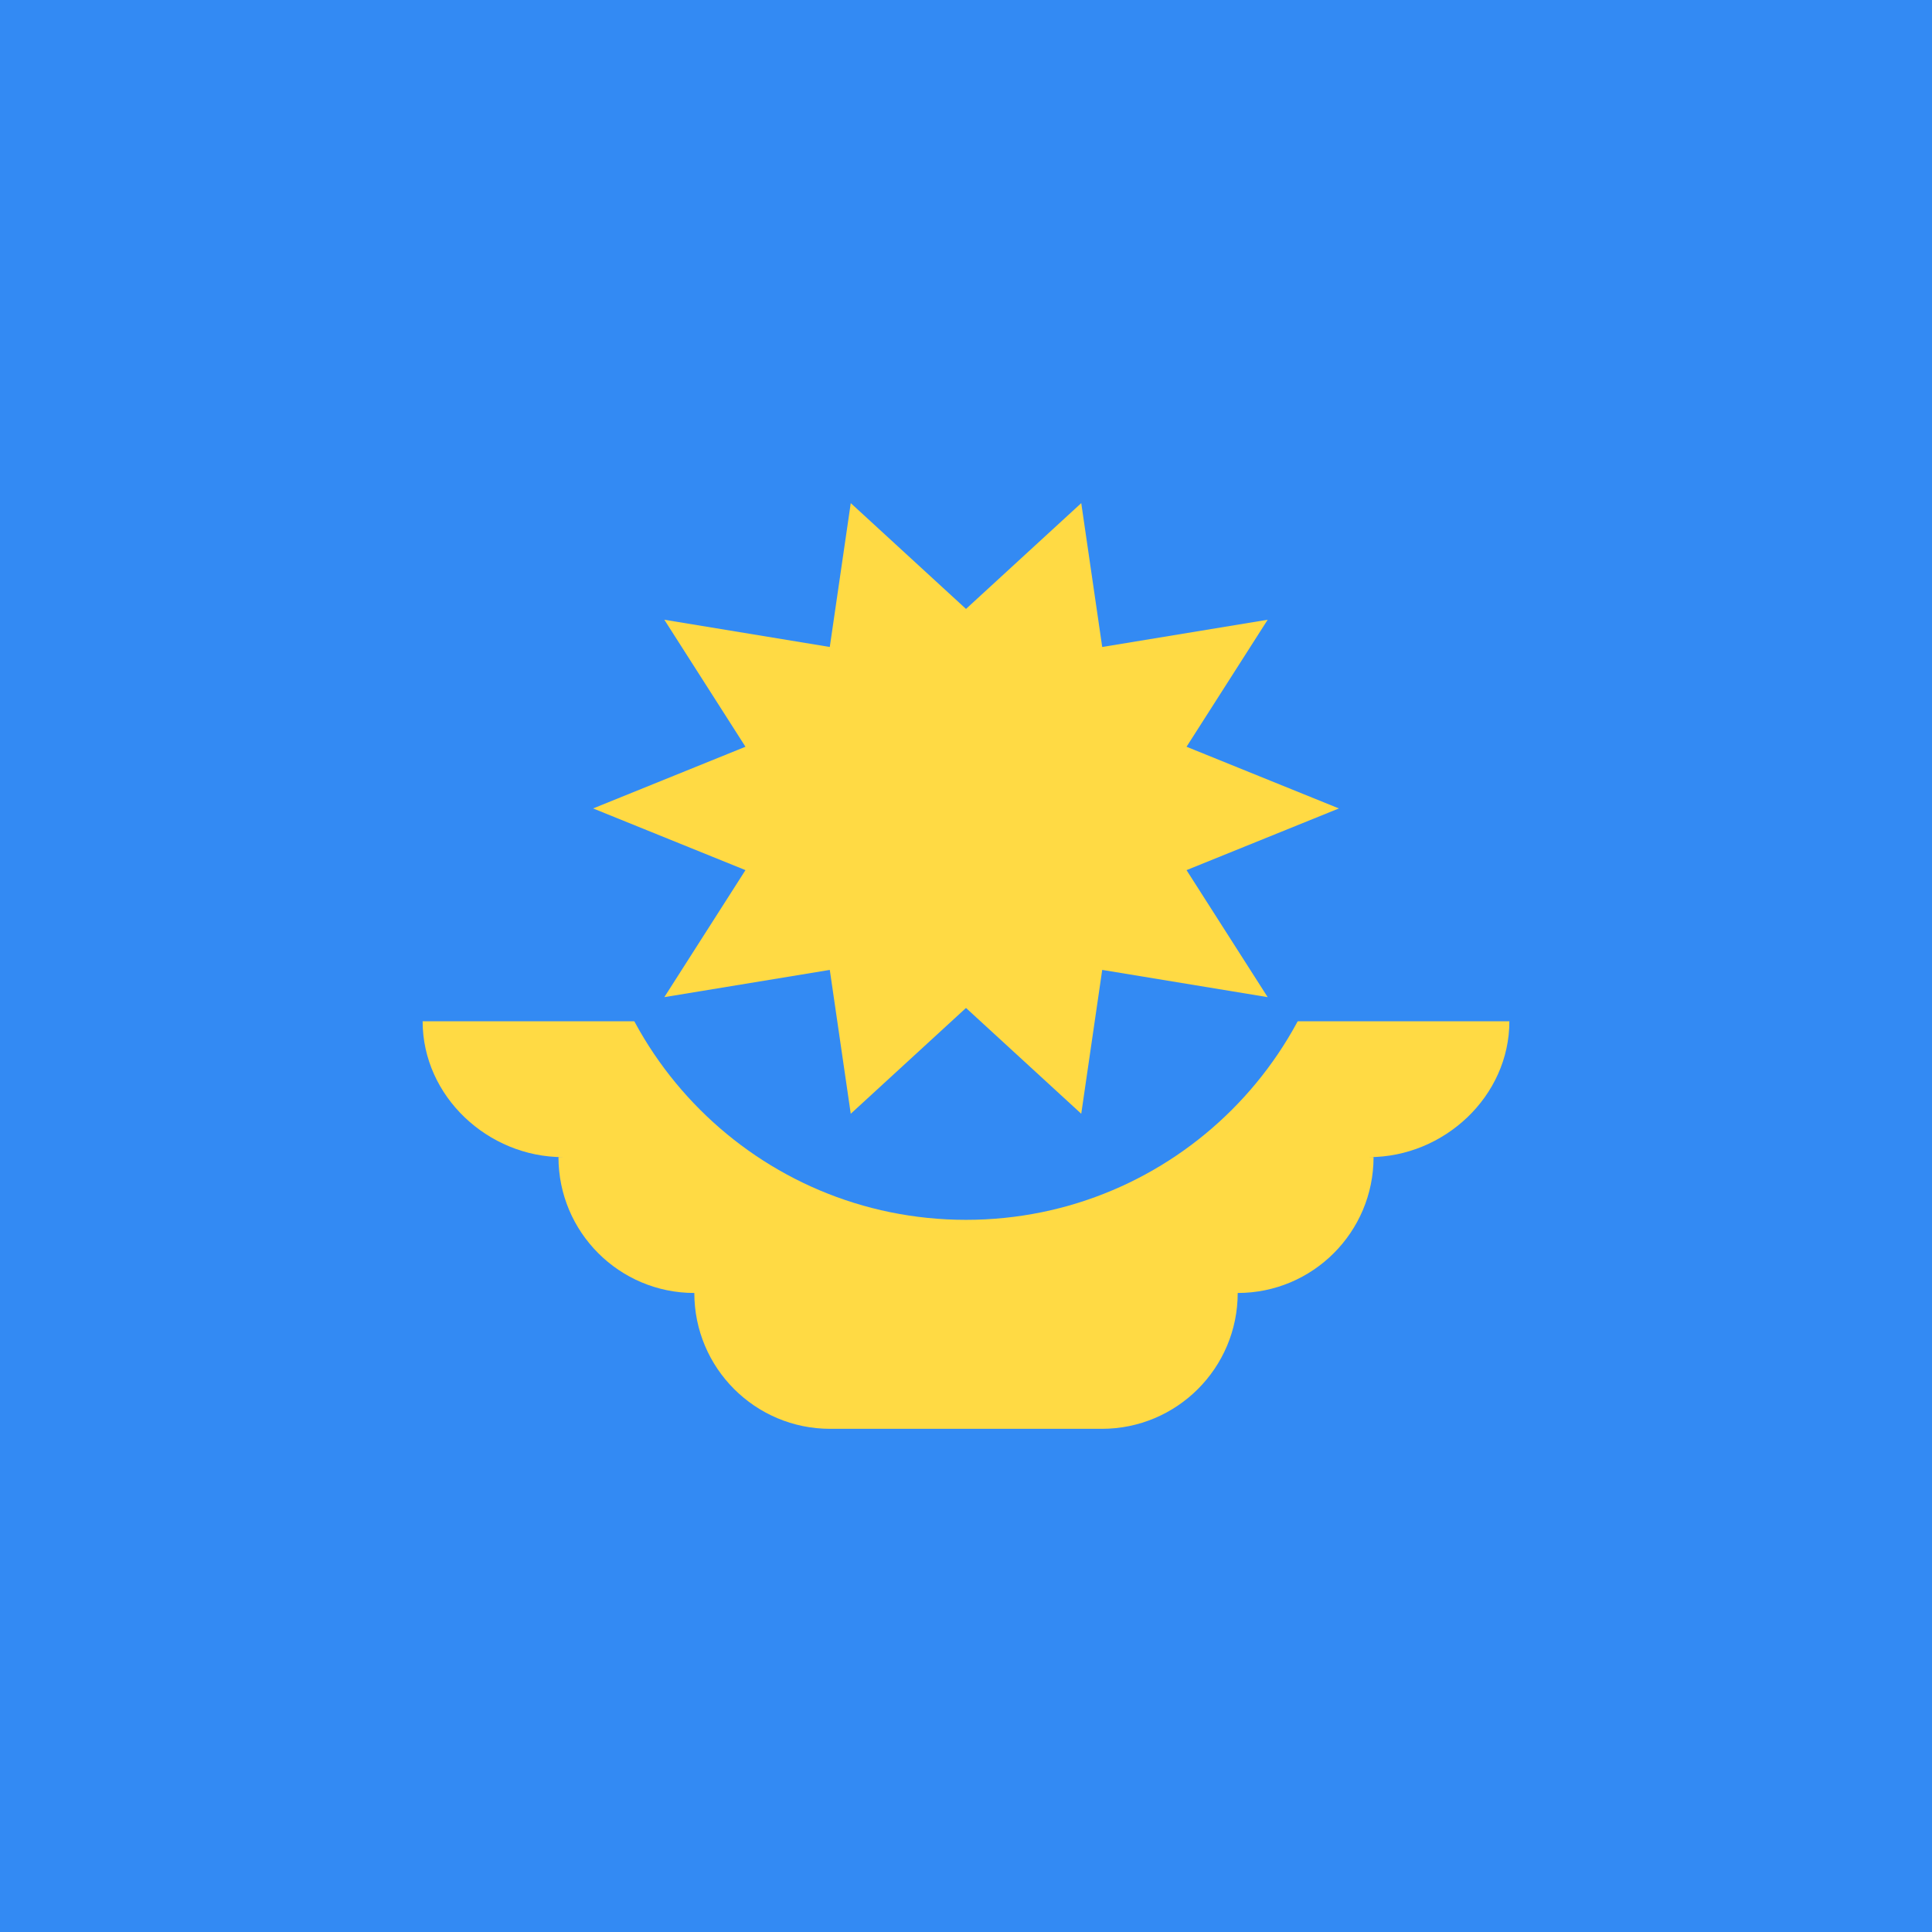
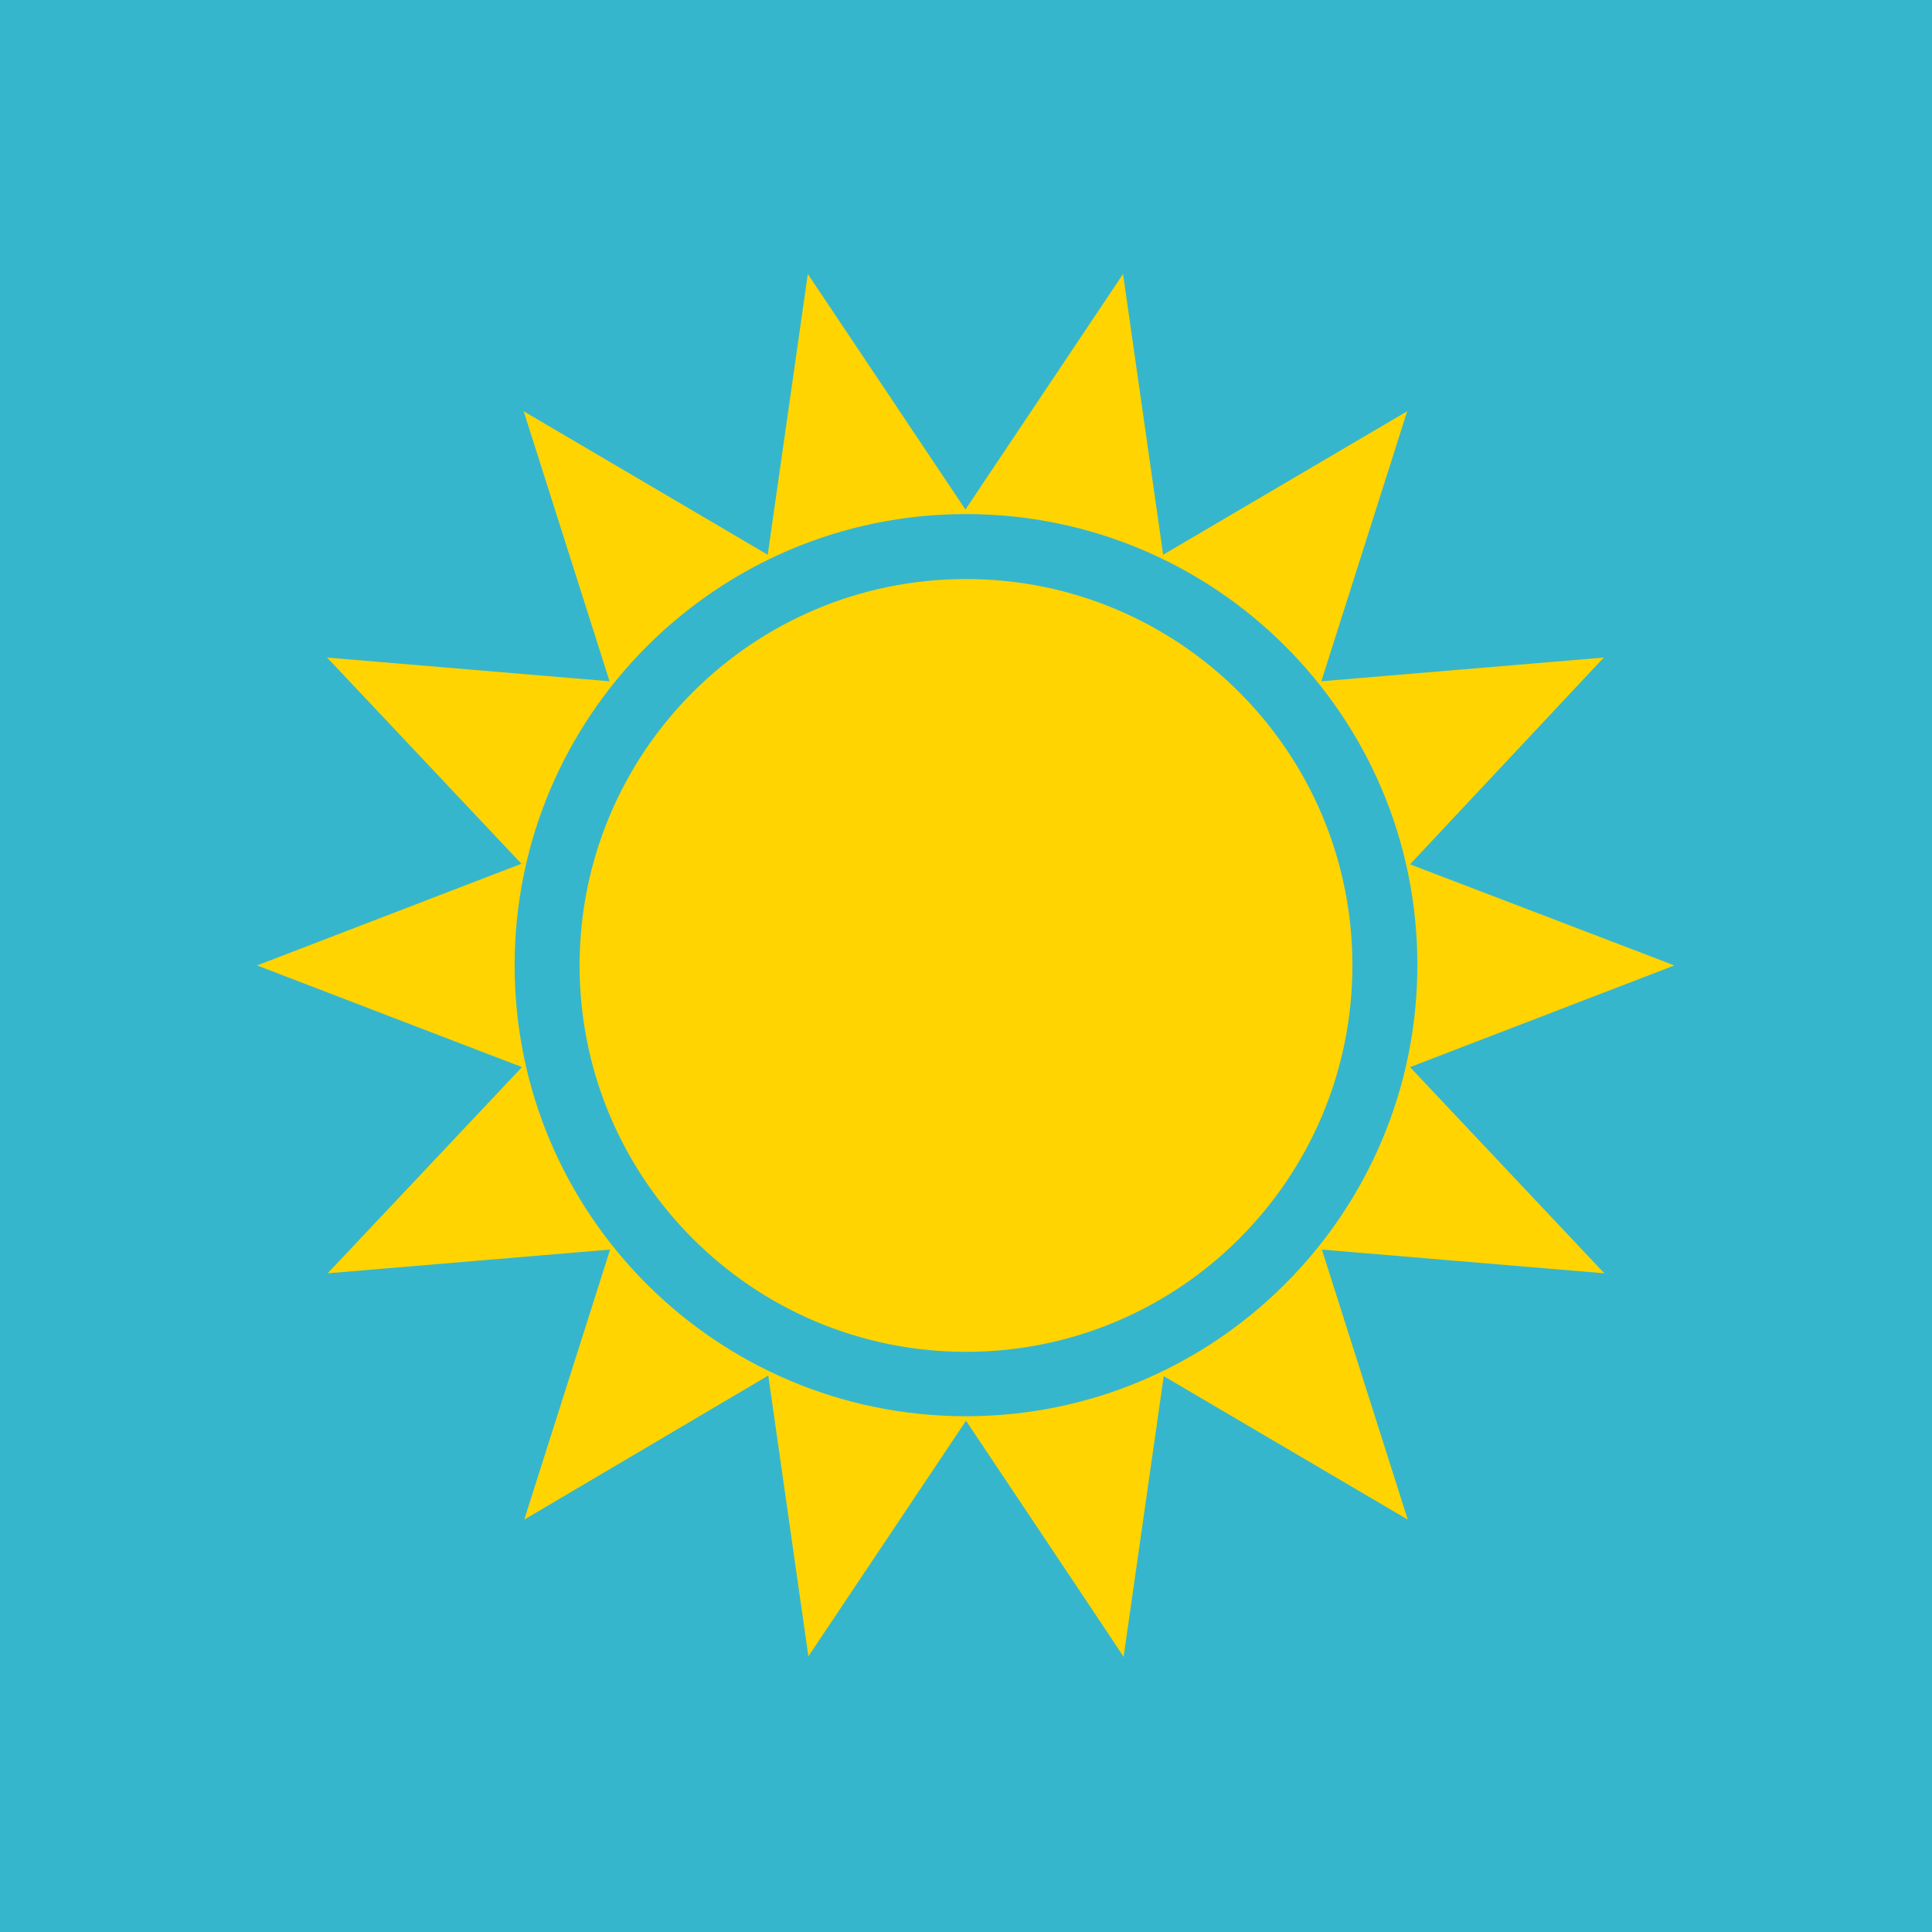
- <svg xmlns="http://www.w3.org/2000/svg" viewBox="85.333 85.333 341.333 341.333">
-   <rect y="85.331" fill="#338AF3" width="512" height="341.337" />
-   <path fill="#FFDA44" d="M352,265.768H160c0,13.255,11.544,23.999,24.799,23.999h-0.799c0,13.255,10.744,24.001,24.001,24.001  c0,13.255,10.744,24.001,24.001,24.001h48c13.255,0,24.001-10.744,24.001-24.001c13.255,0,24.001-10.744,24.001-24.001h-0.799  C340.454,289.767,352,279.023,352,265.768z" />
-   <path fill="#338AF3" d="M322.462,234.384c0,36.705-29.756,66.462-66.462,66.462s-66.462-29.756-66.462-66.462" />
-   <polygon fill="#FFDA44" points="321.882,228.163 294.962,239.062 309.297,261.503 280.065,256.689 276.361,282.104   256,263.412 235.638,282.104 231.935,256.689 202.703,261.501 217.037,239.061 190.118,228.163 217.038,217.264 202.703,194.825   231.934,199.638 235.639,174.221 256,192.915 276.362,174.221 280.065,199.638 309.298,194.825 294.963,217.265 " />
+ <svg xmlns="http://www.w3.org/2000/svg" version="1.1" viewBox="85.5 0 342 342">
+   <path fill="#36B6CC" d="M0,0h513v342H0V0z" />
+   <circle fill="#FFD400" cx="256.5" cy="170.9" r="68.4" />
+   <path fill="#FFD400" d="M256.5,251.5l-27.9,41.7l-7.1-49.7L178.3,269l15.2-47.8l-50,4.2l34.4-36.5L131,170.9l46.8-18l-34.4-36.5   l50,4.2l-15.2-47.8l43.2,25.4l7.1-49.7l27.9,41.7l27.9-41.7l7.1,49.7l43.2-25.4l-15.2,47.8l50-4.2L335.1,153l46.8,17.9l-46.8,18   l34.4,36.5l-50-4.2l15.2,47.8l-43.2-25.4l-7.1,49.7C284.4,293.2,256.5,251.5,256.5,251.5z M256.5,250.7c44.1,0,79.9-35.8,79.9-79.9   S300.6,91,256.5,91s-79.9,35.8-79.9,79.9S212.4,250.7,256.5,250.7z M22.8,28.3c0-3.2,2.4-5.7,5.7-5.7h11.3c3.2,0,5.7,2.4,5.7,5.7   v11.3c0.1,3.1-2.4,5.7-5.6,5.7c-0.1,0-0.1,0-0.2,0H28.5c-3.1,0-5.7-2.5-5.7-5.6c0,0,0-0.1,0-0.1C22.8,39.7,22.8,28.3,22.8,28.3z    M22.8,74c0-3.2,2.4-5.7,5.7-5.7h11.3c3.2,0,5.7,2.4,5.7,5.7v11.3c0.1,3.1-2.4,5.7-5.6,5.7c-0.1,0-0.1,0-0.2,0H28.5   c-3.1,0-5.7-2.5-5.7-5.6c0,0,0-0.1,0-0.1V74z M22.8,119.6c0-3.2,2.4-5.7,5.7-5.7h11.3c3.2,0,5.7,2.4,5.7,5.7v11.3   c0.1,3.1-2.4,5.7-5.6,5.7c-0.1,0-0.1,0-0.2,0H28.5c-3.1,0-5.7-2.5-5.7-5.6c0,0,0-0.1,0-0.1C22.8,130.9,22.8,119.6,22.8,119.6z    M22.8,165.2c0-3.2,2.4-5.7,5.7-5.7h11.3c3.2,0,5.7,2.4,5.7,5.7v11.3c0.1,3.1-2.4,5.7-5.6,5.7c-0.1,0-0.1,0-0.2,0H28.5   c-3.1,0-5.7-2.5-5.7-5.6c0,0,0-0.1,0-0.1C22.8,176.5,22.8,165.2,22.8,165.2z M22.8,210.9c0-3.2,2.4-5.7,5.7-5.7h11.3   c3.2,0,5.7,2.4,5.7,5.7v11.3c0.1,3.1-2.4,5.7-5.6,5.7c-0.1,0-0.1,0-0.2,0H28.5c-3.1,0-5.7-2.5-5.7-5.6c0,0,0-0.1,0-0.1V210.9z    M22.8,256.5c0-3.2,2.4-5.7,5.7-5.7h11.3c3.2,0,5.7,2.4,5.7,5.7v11.3c0.1,3.1-2.4,5.7-5.6,5.7c-0.1,0-0.1,0-0.2,0H28.5   c-3.1,0-5.7-2.5-5.7-5.6c0,0,0-0.1,0-0.1V256.5z M22.8,302.1c0-3.2,2.4-5.7,5.7-5.7h11.3c3.2,0,5.7,2.4,5.7,5.7v11.3   c0.1,3.1-2.4,5.7-5.6,5.7c-0.1,0-0.1,0-0.2,0H28.5c-3.1,0-5.7-2.5-5.7-5.6c0,0,0-0.1,0-0.1V302.1z M45.6,279.3   c0-3.2,2.4-5.7,5.7-5.7h11.3c3.2,0,5.7,2.4,5.7,5.7v11.3c0.1,3.1-2.4,5.7-5.6,5.7c-0.1,0-0.1,0-0.2,0H51.3c-3.1,0-5.7-2.5-5.7-5.6   c0,0,0-0.1,0-0.1V279.3z M45.6,233.7c0-3.2,2.4-5.7,5.7-5.7h11.3c3.2,0,5.7,2.4,5.7,5.7V245c0.1,3.1-2.4,5.7-5.6,5.7   c-0.1,0-0.1,0-0.2,0H51.3c-3.1,0-5.7-2.5-5.7-5.6c0,0,0-0.1,0-0.1V233.7z M45.6,188c0-3.2,2.4-5.7,5.7-5.7h11.3   c3.2,0,5.7,2.4,5.7,5.7v11.3c0.1,3.1-2.4,5.7-5.6,5.7c-0.1,0-0.1,0-0.2,0H51.3c-3.1,0-5.7-2.5-5.7-5.6c0,0,0-0.1,0-0.1V188z    M45.6,142.4c0-3.2,2.4-5.7,5.7-5.7h11.3c3.2,0,5.7,2.4,5.7,5.7v11.3c0.1,3.1-2.4,5.7-5.6,5.7c-0.1,0-0.1,0-0.2,0H51.3   c-3.1,0-5.7-2.5-5.7-5.6c0,0,0-0.1,0-0.1C45.6,153.7,45.6,142.4,45.6,142.4z M45.6,96.8c0-3.2,2.4-5.7,5.7-5.7h11.3   c3.2,0,5.7,2.4,5.7,5.7v11.3c0.1,3.1-2.4,5.7-5.6,5.7c-0.1,0-0.1,0-0.2,0H51.3c-3.1,0-5.7-2.5-5.7-5.6c0,0,0-0.1,0-0.1   C45.6,108.1,45.6,96.8,45.6,96.8z M45.6,51.2c0-3.2,2.4-5.7,5.7-5.7h11.3c3.2,0,5.7,2.4,5.7,5.7v11.3c0.1,3.1-2.4,5.7-5.6,5.7   c-0.1,0-0.1,0-0.2,0H51.3c-3.1,0-5.7-2.5-5.7-5.6c0,0,0-0.1,0-0.1V51.2z" />
</svg>
